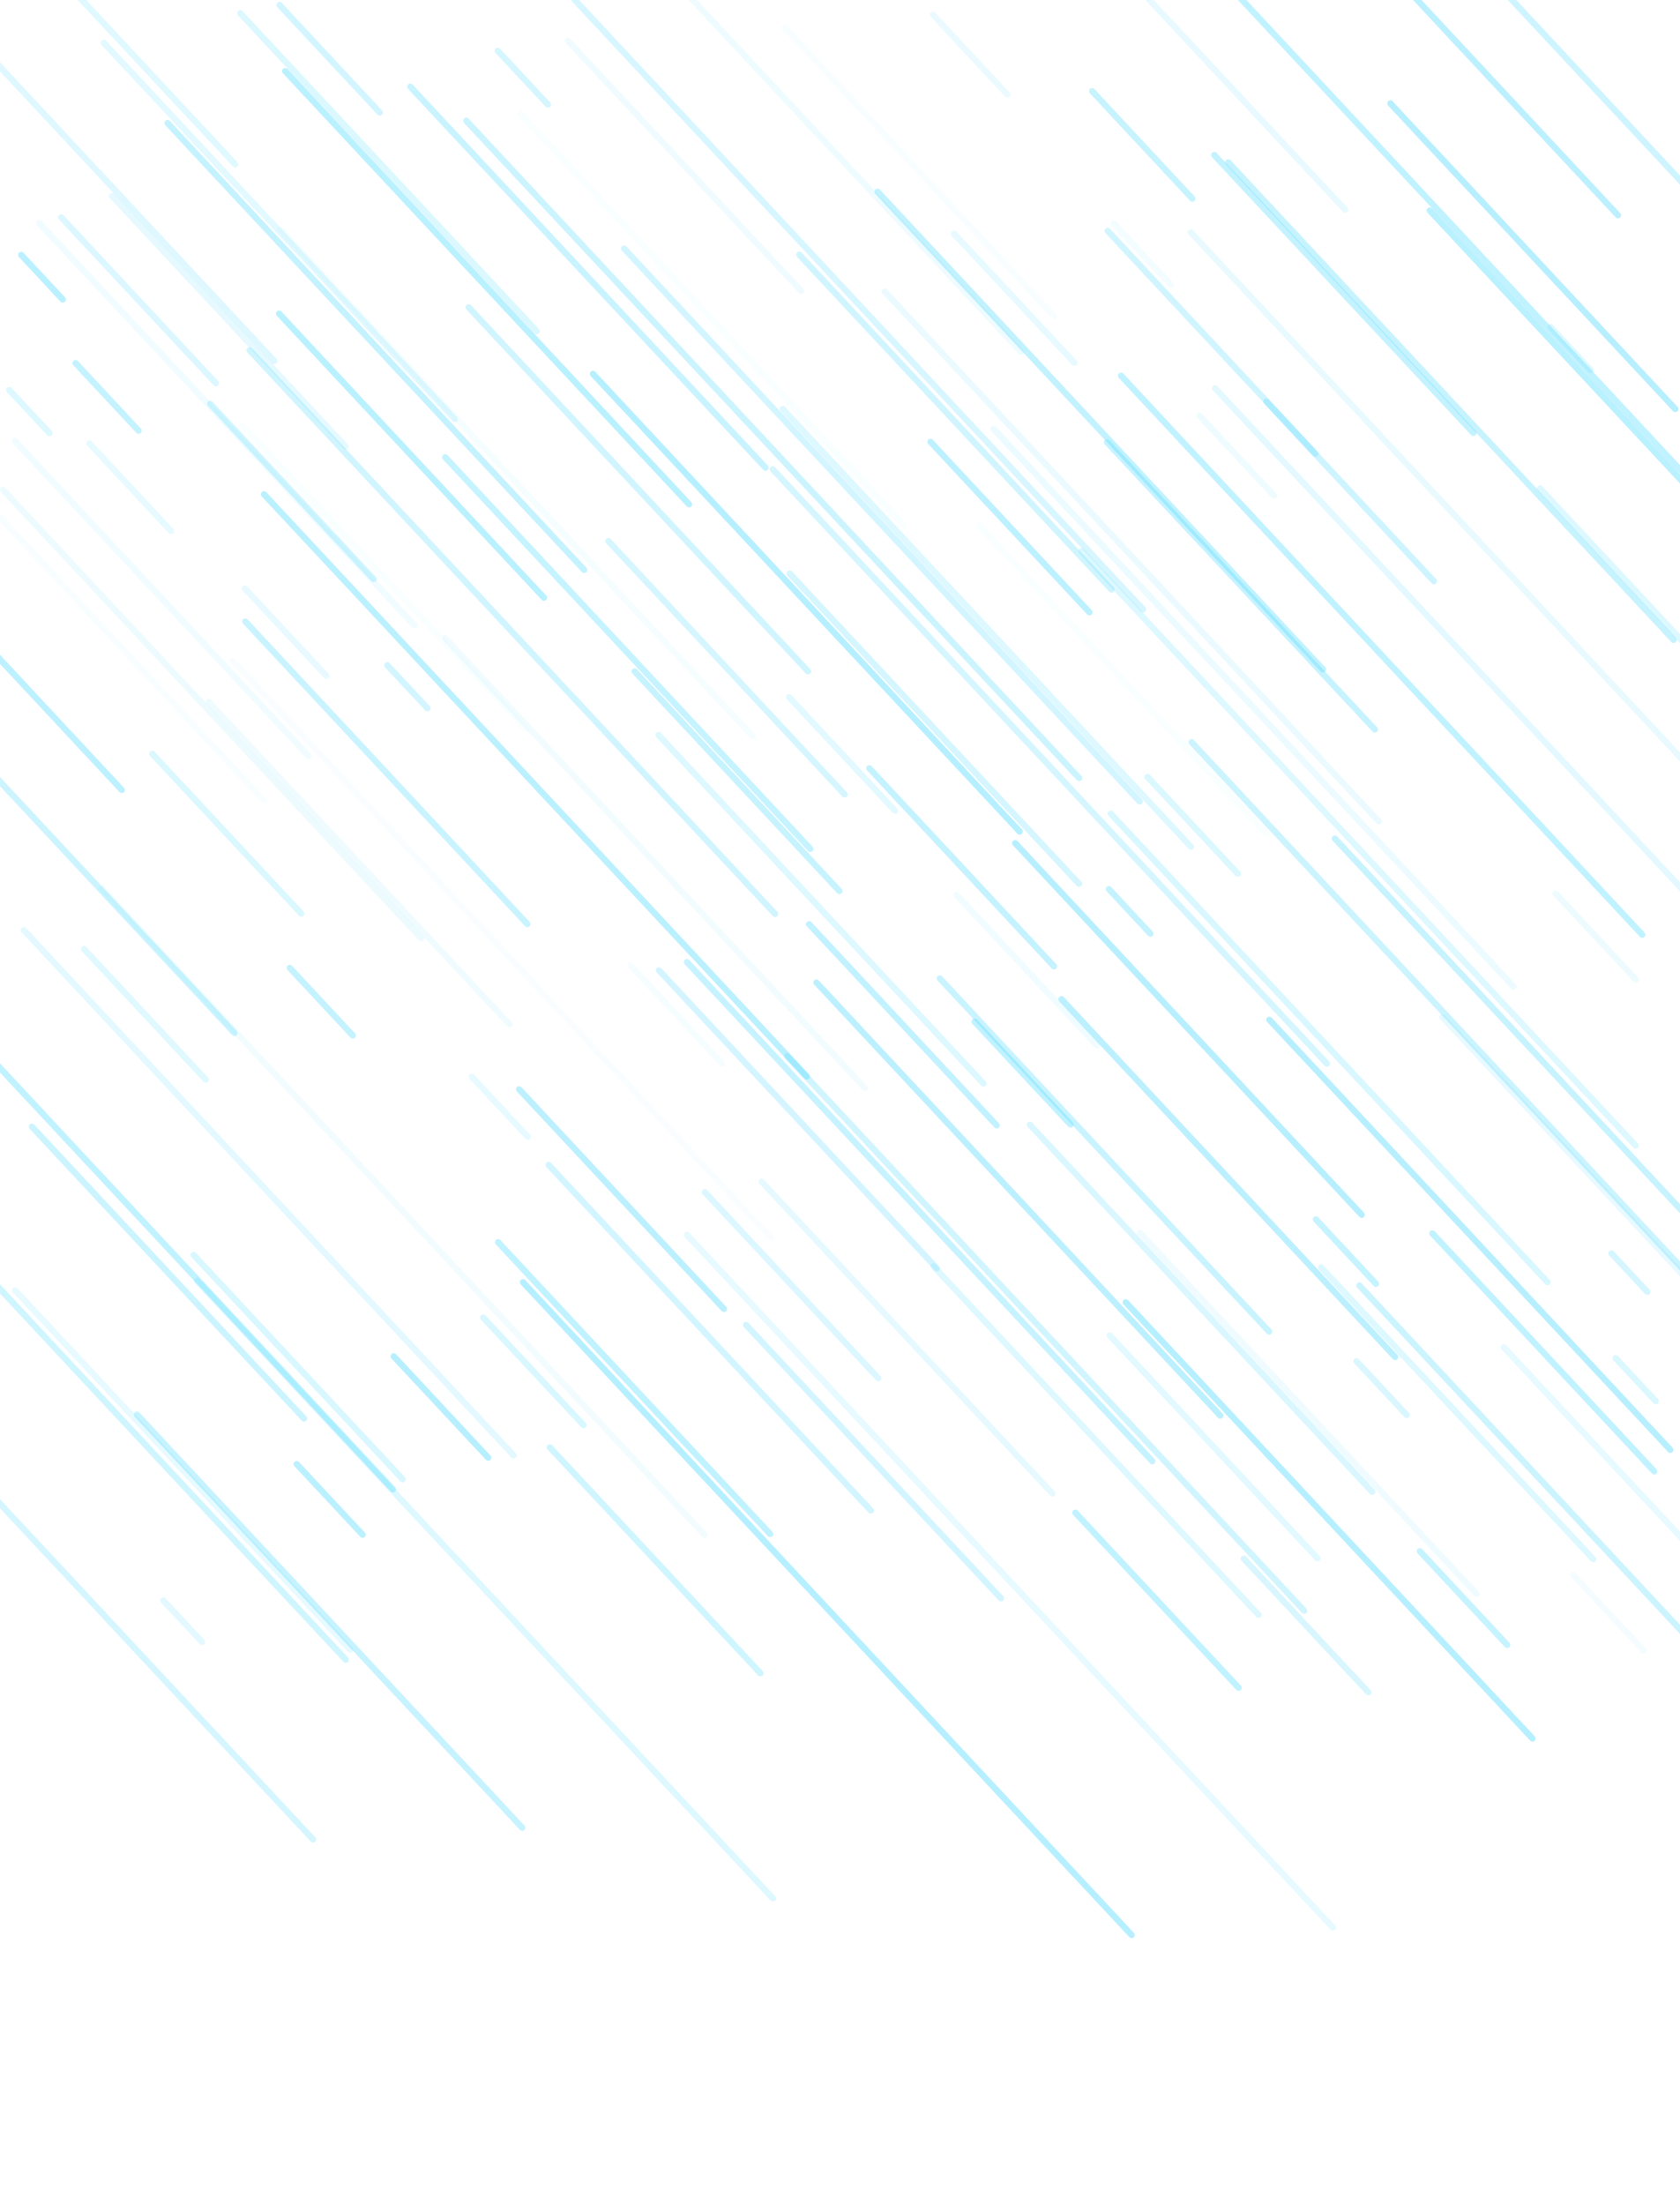
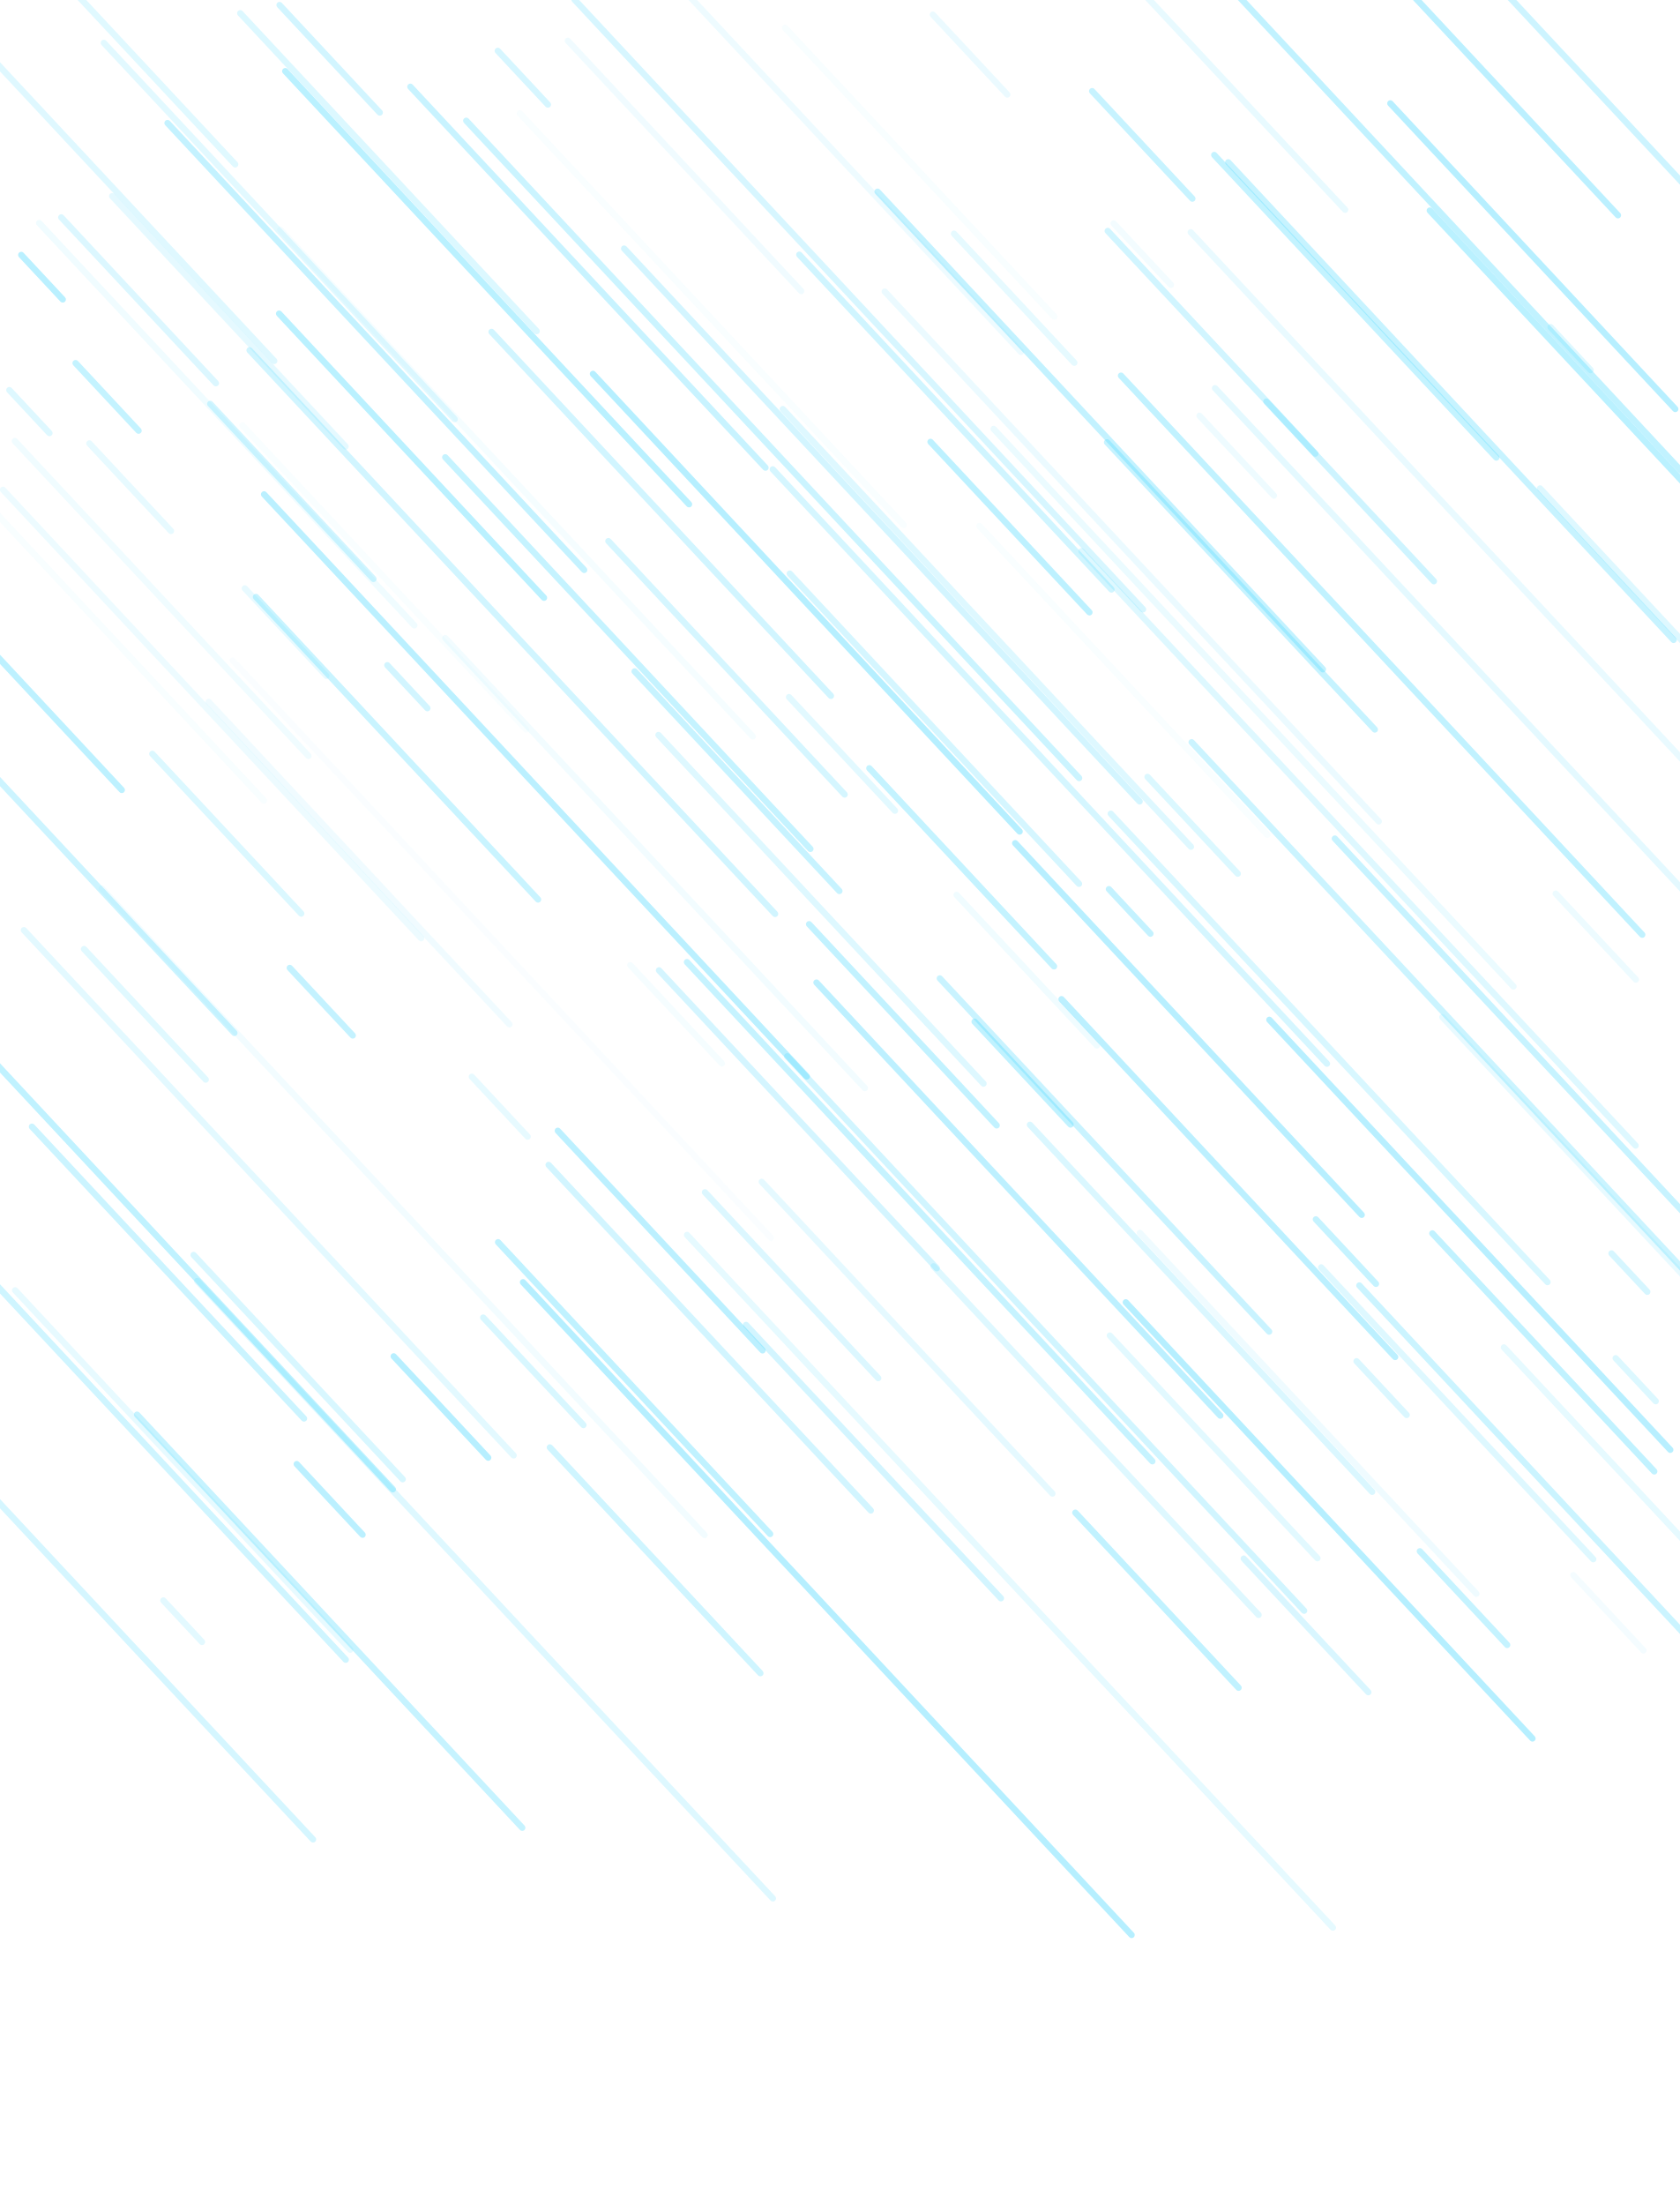
<svg xmlns="http://www.w3.org/2000/svg" version="1.1" viewBox="0 0 800 1050" class="woilah">
  <rect width="100%" height="100%" fill="none">
                </rect>
  <g fill="#59dbff71">
    <rect width="42" height="3" x="217" y="525.5" rx="1.5" transform="rotate(47, 238, 527)" opacity="0.32" />
    <rect width="295" height="3" x="-46.5" y="338.5" rx="1.5" transform="rotate(47, 101, 340)" opacity="0.24" />
    <rect width="301" height="3" x="233.5" y="285.5" rx="1.5" transform="rotate(47, 384, 287)" opacity="0.98" />
    <rect width="47" height="3" x="27.5" y="187.5" rx="1.5" transform="rotate(47, 51, 189)" opacity="0.80" />
    <rect width="188" height="3" x="102" y="215.5" rx="1.5" transform="rotate(47, 196, 217)" opacity="0.93" />
    <rect width="107" height="3" x="54.5" y="395.5" rx="1.5" transform="rotate(47, 108, 397)" opacity="0.49" />
    <rect width="66" height="3" x="535" y="391.5" rx="1.5" transform="rotate(47, 568, 393)" opacity="0.49" />
    <rect width="361" height="3" x="-153.5" y="743.5" rx="1.5" transform="rotate(47, 27, 745)" opacity="0.57" />
    <rect width="482" height="3" x="501" y="358.5" rx="1.5" transform="rotate(47, 742, 360)" opacity="0.36" />
    <rect width="283" height="3" x="558.5" y="586.5" rx="1.5" transform="rotate(47, 700, 588)" opacity="0.95" />
    <rect width="175" height="3" x="689.5" y="59.5" rx="1.5" transform="rotate(47, 777, 61)" opacity="0.67" />
    <rect width="390" height="3" x="452" y="402.5" rx="1.5" transform="rotate(47, 647, 404)" opacity="0.44" />
    <rect width="366" height="3" x="414" y="335.5" rx="1.5" transform="rotate(47, 597, 337)" opacity="0.28" />
-     <rect width="184" height="3" x="548" y="138.5" rx="1.5" transform="rotate(47, 640, 140)" opacity="0.80" />
+     <rect width="200" height="3" x="548" y="138.5" rx="1.5" transform="rotate(47, 640, 140)" opacity="0.80" />
    <rect width="257" height="3" x="605.5" y="703.5" rx="1.5" transform="rotate(47, 734, 705)" opacity="0.71" />
    <rect width="296" height="3" x="164" y="409.5" rx="1.5" transform="rotate(47, 312, 411)" opacity="0.18" />
    <rect width="146" height="3" x="278" y="370.5" rx="1.5" transform="rotate(47, 351, 372)" opacity="0.75" />
    <rect width="59" height="3" x="730.5" y="444.5" rx="1.5" transform="rotate(47, 760, 446)" opacity="0.25" />
    <rect width="400" height="3" x="209" y="143.5" rx="1.5" transform="rotate(47, 409, 145)" opacity="0.54" />
    <rect width="206" height="3" x="329" y="635.5" rx="1.5" transform="rotate(47, 432, 637)" opacity="0.34" />
    <rect width="135" height="3" x="-0.5" y="28.5" rx="1.5" transform="rotate(47, 67, 30)" opacity="0.42" />
    <rect width="428" height="3" x="498" y="264.5" rx="1.5" transform="rotate(47, 712, 266)" opacity="0.30" />
    <rect width="285" height="3" x="342.5" y="569.5" rx="1.5" transform="rotate(47, 485, 571)" opacity="0.89" />
    <rect width="114" height="3" x="424" y="249.5" rx="1.5" transform="rotate(47, 481, 251)" opacity="0.88" />
    <rect width="181" height="3" x="325.5" y="694.5" rx="1.5" transform="rotate(47, 416, 696)" opacity="0.59" />
    <rect width="117" height="3" x="80.5" y="232.5" rx="1.5" transform="rotate(47, 139, 234)" opacity="0.61" />
    <rect width="452" height="3" x="-192" y="543.5" rx="1.5" transform="rotate(47, 34, 545)" opacity="0.86" />
    <rect width="273" height="3" x="636.5" y="197.5" rx="1.5" transform="rotate(47, 773, 199)" opacity="0.93" />
    <rect width="111" height="3" x="10.5" y="141.5" rx="1.5" transform="rotate(47, 66, 143)" opacity="0.48" />
    <rect width="60" height="3" x="106" y="299.5" rx="1.5" transform="rotate(47, 136, 301)" opacity="0.31" />
    <rect width="73" height="3" x="120.5" y="26.5" rx="1.5" transform="rotate(47, 157, 28)" opacity="0.61" />
    <rect width="55" height="3" x="434.5" y="24.5" rx="1.5" transform="rotate(47, 462, 26)" opacity="0.27" />
    <rect width="258" height="3" x="170" y="309.5" rx="1.5" transform="rotate(47, 299, 311)" opacity="0.78" />
    <rect width="395" height="3" x="-166.5" y="645.5" rx="1.5" transform="rotate(47, 31, 647)" opacity="0.66" />
    <rect width="308" height="3" x="479" y="497.5" rx="1.5" transform="rotate(47, 633, 499)" opacity="0.52" />
    <rect width="367" height="3" x="474.5" y="310.5" rx="1.5" transform="rotate(47, 658, 312)" opacity="0.84" />
    <rect width="38" height="3" x="230" y="35.5" rx="1.5" transform="rotate(47, 249, 37)" opacity="0.56" />
    <rect width="471" height="3" x="405.5" y="51.5" rx="1.5" transform="rotate(47, 641, 53)" opacity="0.83" />
    <rect width="314" height="3" x="367" y="203.5" rx="1.5" transform="rotate(47, 524, 205)" opacity="0.81" />
    <rect width="31" height="3" x="732.5" y="164.5" rx="1.5" transform="rotate(47, 748, 166)" opacity="0.45" />
    <rect width="70" height="3" x="452" y="509.5" rx="1.5" transform="rotate(47, 487, 511)" opacity="0.86" />
    <rect width="382" height="3" x="64" y="372.5" rx="1.5" transform="rotate(47, 255, 374)" opacity="0.92" />
    <rect width="149" height="3" x="67.5" y="649.5" rx="1.5" transform="rotate(47, 142, 651)" opacity="0.52" />
    <rect width="271" height="3" x="203.5" y="150.5" rx="1.5" transform="rotate(47, 339, 152)" opacity="0.09" />
    <rect width="314" height="3" x="534" y="189.5" rx="1.5" transform="rotate(47, 691, 191)" opacity="0.75" />
    <rect width="294" height="3" x="32" y="163.5" rx="1.5" transform="rotate(47, 179, 165)" opacity="0.79" />
    <rect width="158" height="3" x="656" y="642.5" rx="1.5" transform="rotate(47, 735, 644)" opacity="0.84" />
    <rect width="30" height="3" x="72" y="770.5" rx="1.5" transform="rotate(47, 87, 772)" opacity="0.38" />
    <rect width="134" height="3" x="363" y="486.5" rx="1.5" transform="rotate(47, 430, 488)" opacity="0.82" />
    <rect width="405" height="3" x="28.5" y="755.5" rx="1.5" transform="rotate(47, 231, 757)" opacity="0.44" />
    <rect width="348" height="3" x="365" y="263.5" rx="1.5" transform="rotate(47, 539, 265)" opacity="0.27" />
    <rect width="91" height="3" x="-17.5" y="342.5" rx="1.5" transform="rotate(47, 28, 344)" opacity="0.88" />
    <rect width="344" height="3" x="580" y="522.5" rx="1.5" transform="rotate(47, 752, 524)" opacity="0.76" />
    <rect width="201" height="3" x="82.5" y="273.5" rx="1.5" transform="rotate(47, 183, 275)" opacity="0.08" />
    <rect width="363" height="3" x="238.5" y="248.5" rx="1.5" transform="rotate(47, 420, 250)" opacity="0.59" />
    <rect width="190" height="3" x="685" y="708.5" rx="1.5" transform="rotate(47, 780, 710)" opacity="0.35" />
    <rect width="193" height="3" x="205.5" y="659.5" rx="1.5" transform="rotate(47, 302, 661)" opacity="0.86" />
    <rect width="77" height="3" x="362.5" y="357.5" rx="1.5" transform="rotate(47, 401, 359)" opacity="0.39" />
    <rect width="60" height="3" x="32" y="230.5" rx="1.5" transform="rotate(47, 62, 232)" opacity="0.33" />
    <rect width="168" height="3" x="262" y="316.5" rx="1.5" transform="rotate(47, 346, 318)" opacity="0.57" />
    <rect width="205" height="3" x="342.5" y="345.5" rx="1.5" transform="rotate(47, 445, 347)" opacity="0.57" />
    <rect width="245" height="3" x="443.5" y="488.5" rx="1.5" transform="rotate(47, 566, 490)" opacity="0.95" />
    <rect width="67" height="3" x="288.5" y="481.5" rx="1.5" transform="rotate(47, 322, 483)" opacity="0.13" />
    <rect width="221" height="3" x="344.5" y="199.5" rx="1.5" transform="rotate(47, 455, 201)" opacity="0.64" />
    <rect width="285" height="3" x="89.5" y="135.5" rx="1.5" transform="rotate(47, 232, 137)" opacity="0.93" />
    <rect width="148" height="3" x="504" y="687.5" rx="1.5" transform="rotate(47, 578, 689)" opacity="0.39" />
    <rect width="166" height="3" x="26" y="151.5" rx="1.5" transform="rotate(47, 109, 153)" opacity="0.34" />
-     <rect width="200" height="3" x="84" y="366.5" rx="1.5" transform="rotate(47, 184, 368)" opacity="0.73" />
+     <rect width="200" height="3" x="84" y="366.5" rx="1.5" transform="rotate(47, 200, 368)" opacity="0.73" />
    <rect width="55" height="3" x="561.5" y="215.5" rx="1.5" transform="rotate(47, 589, 217)" opacity="0.23" />
    <rect width="117" height="3" x="492.5" y="760.5" rx="1.5" transform="rotate(47, 551, 762)" opacity="0.84" />
    <rect width="88" height="3" x="25" y="481.5" rx="1.5" transform="rotate(47, 69, 483)" opacity="0.42" />
    <rect width="49" height="3" x="132.5" y="712.5" rx="1.5" transform="rotate(47, 157, 714)" opacity="0.91" />
    <rect width="328" height="3" x="274" y="575.5" rx="1.5" transform="rotate(47, 438, 577)" opacity="0.77" />
    <rect width="251" height="3" x="154.5" y="130.5" rx="1.5" transform="rotate(47, 280, 132)" opacity="0.74" />
    <rect width="193" height="3" x="597.5" y="671.5" rx="1.5" transform="rotate(47, 694, 673)" opacity="0.44" />
    <rect width="228" height="3" x="224" y="635.5" rx="1.5" transform="rotate(47, 338, 637)" opacity="0.61" />
    <rect width="202" height="3" x="629" y="120.5" rx="1.5" transform="rotate(47, 730, 122)" opacity="0.97" />
    <rect width="382" height="3" x="166" y="27.5" rx="1.5" transform="rotate(47, 357, 29)" opacity="0.23" />
    <rect width="287" height="3" x="489.5" y="722.5" rx="1.5" transform="rotate(47, 633, 724)" opacity="0.98" />
    <rect width="31" height="3" x="-1.5" y="194.5" rx="1.5" transform="rotate(47, 14, 196)" opacity="0.45" />
    <rect width="208" height="3" x="-27" y="283.5" rx="1.5" transform="rotate(47, 77, 285)" opacity="0.21" />
    <rect width="272" height="3" x="21" y="770.5" rx="1.5" transform="rotate(47, 157, 772)" opacity="0.77" />
    <rect width="233" height="3" x="409.5" y="548.5" rx="1.5" transform="rotate(47, 526, 550)" opacity="0.72" />
    <rect width="43" height="3" x="522.5" y="119.5" rx="1.5" transform="rotate(47, 544, 121)" opacity="0.17" />
    <rect width="190" height="3" x="496" y="277.5" rx="1.5" transform="rotate(47, 591, 279)" opacity="0.77" />
    <rect width="69" height="3" x="175.5" y="668.5" rx="1.5" transform="rotate(47, 210, 670)" opacity="0.97" />
    <rect width="38" height="3" x="639" y="659.5" rx="1.5" transform="rotate(47, 658, 661)" opacity="0.50" />
    <rect width="132" height="3" x="392" y="411.5" rx="1.5" transform="rotate(47, 458, 413)" opacity="0.80" />
    <rect width="265" height="3" x="-24.5" y="200.5" rx="1.5" transform="rotate(47, 108, 202)" opacity="0.21" />
    <rect width="390" height="3" x="305" y="363.5" rx="1.5" transform="rotate(47, 500, 365)" opacity="0.57" />
    <rect width="237" height="3" x="-31.5" y="698.5" rx="1.5" transform="rotate(47, 87, 700)" opacity="0.32" />
    <rect width="238" height="3" x="504" y="671.5" rx="1.5" transform="rotate(47, 623, 673)" opacity="0.22" />
    <rect width="166" height="3" x="243" y="77.5" rx="1.5" transform="rotate(47, 326, 79)" opacity="0.20" />
    <rect width="230" height="3" x="407" y="684.5" rx="1.5" transform="rotate(47, 522, 686)" opacity="0.44" />
    <rect width="454" height="3" x="254" y="751.5" rx="1.5" transform="rotate(47, 481, 753)" opacity="0.35" />
    <rect width="370" height="3" x="59" y="299.5" rx="1.5" transform="rotate(47, 244, 301)" opacity="0.63" />
    <rect width="204" height="3" x="433" y="322.5" rx="1.5" transform="rotate(47, 535, 324)" opacity="0.09" />
    <rect width="307" height="3" x="-131.5" y="268.5" rx="1.5" transform="rotate(47, 22, 270)" opacity="0.10" />
    <rect width="210" height="3" x="80" y="80.5" rx="1.5" transform="rotate(47, 185, 82)" opacity="0.47" />
    <rect width="90" height="3" x="577" y="772.5" rx="1.5" transform="rotate(47, 622, 774)" opacity="0.51" />
-     <rect width="146" height="3" x="223" y="569.5" rx="1.5" transform="rotate(47, 296, 571)" opacity="0.90" />
+     <rect width="146" height="3" x="250" y="569.5" rx="1.5" transform="rotate(47, 296, 571)" opacity="0.90" />
    <rect width="148" height="3" x="503" y="161.5" rx="1.5" transform="rotate(47, 577, 163)" opacity="0.63" />
    <rect width="73" height="3" x="217.5" y="651.5" rx="1.5" transform="rotate(47, 254, 653)" opacity="0.52" />
    <rect width="229" height="3" x="649.5" y="565.5" rx="1.5" transform="rotate(47, 764, 567)" opacity="0.31" />
    <rect width="124" height="3" x="315" y="610.5" rx="1.5" transform="rotate(47, 377, 612)" opacity="0.48" />
    <rect width="45" height="3" x="618.5" y="594.5" rx="1.5" transform="rotate(47, 641, 596)" opacity="0.78" />
    <rect width="236" height="3" x="467" y="559.5" rx="1.5" transform="rotate(47, 585, 561)" opacity="0.90" />
    <rect width="101" height="3" x="438.5" y="460.5" rx="1.5" transform="rotate(47, 489, 462)" opacity="0.21" />
    <rect width="216" height="3" x="-69" y="412.5" rx="1.5" transform="rotate(47, 39, 414)" opacity="0.69" />
    <rect width="424" height="3" x="-20" y="575.5" rx="1.5" transform="rotate(47, 192, 577)" opacity="0.18" />
    <rect width="119" height="3" x="713.5" y="273.5" rx="1.5" transform="rotate(47, 773, 275)" opacity="0.44" />
    <rect width="428" height="3" x="180" y="764.5" rx="1.5" transform="rotate(47, 394, 766)" opacity="0.99" />
    <rect width="163" height="3" x="634.5" y="42.5" rx="1.5" transform="rotate(47, 716, 44)" opacity="0.90" />
    <rect width="364" height="3" x="316" y="633.5" rx="1.5" transform="rotate(47, 498, 635)" opacity="0.62" />
    <rect width="345" height="3" x="-44.5" y="566.5" rx="1.5" transform="rotate(47, 128, 568)" opacity="0.38" />
    <rect width="216" height="3" x="460" y="20.5" rx="1.5" transform="rotate(47, 568, 22)" opacity="0.31" />
    <rect width="197" height="3" x="281.5" y="531.5" rx="1.5" transform="rotate(47, 380, 533)" opacity="0.58" />
    <rect width="52" height="3" x="740" y="766.5" rx="1.5" transform="rotate(47, 766, 768)" opacity="0.15" />
    <rect width="288" height="3" x="326" y="297.5" rx="1.5" transform="rotate(47, 470, 299)" opacity="0.44" />
    <rect width="191" height="3" x="342.5" y="80.5" rx="1.5" transform="rotate(47, 438, 82)" opacity="0.10" />
    <rect width="31" height="3" x="763.5" y="655.5" rx="1.5" transform="rotate(47, 779, 657)" opacity="0.47" />
    <rect width="193" height="3" x="-16.5" y="604.5" rx="1.5" transform="rotate(47, 80, 606)" opacity="0.71" />
    <rect width="431" height="3" x="152.5" y="212.5" rx="1.5" transform="rotate(47, 368, 214)" opacity="0.71" />
    <rect width="230" height="3" x="276" y="431.5" rx="1.5" transform="rotate(47, 391, 433)" opacity="0.45" />
    <rect width="379" height="3" x="49.5" y="450.5" rx="1.5" transform="rotate(47, 239, 452)" opacity="0.07" />
    <rect width="73" height="3" x="507.5" y="67.5" rx="1.5" transform="rotate(47, 544, 69)" opacity="0.76" />
    <rect width="257" height="3" x="-84.5" y="77.5" rx="1.5" transform="rotate(47, 44, 79)" opacity="0.43" />
-     <rect width="240" height="3" x="184" y="231.5" rx="1.5" transform="rotate(47, 304, 233)" opacity="0.63" />
+     <rect width="240" height="3" x="200" y="231.5" rx="1.5" transform="rotate(47, 304, 233)" opacity="0.63" />
    <rect width="32" height="3" x="4" y="130.5" rx="1.5" transform="rotate(47, 20, 132)" opacity="0.94">
                    </rect>
    <rect width="248" height="3" x="9" y="108.5" rx="1.5" transform="rotate(47, 133, 110)" opacity="0.39" />
    <rect width="28" height="3" x="762" y="604.5" rx="1.5" transform="rotate(47, 776, 606)" opacity="0.56" />
    <rect width="47" height="3" x="129.5" y="475.5" rx="1.5" transform="rotate(47, 153, 477)" opacity="0.79" />
    <rect width="32" height="3" x="522" y="432.5" rx="1.5" transform="rotate(47, 538, 434)" opacity="0.79" />
    <rect width="150" height="3" x="237" y="741.5" rx="1.5" transform="rotate(47, 312, 743)" opacity="0.66" />
    <rect width="333" height="3" x="79.5" y="228.5" rx="1.5" transform="rotate(47, 246, 230)" opacity="0.13" />
    <rect width="120" height="3" x="583" y="232.5" rx="1.5" transform="rotate(47, 643, 234)" opacity="0.65" />
    <rect width="64" height="3" x="665" y="759.5" rx="1.5" transform="rotate(47, 697, 761)" opacity="0.78" />
    <rect width="31" height="3" x="178.5" y="325.5" rx="1.5" transform="rotate(47, 194, 327)" opacity="0.60" />
    <rect width="87" height="3" x="439.5" y="140.5" rx="1.5" transform="rotate(47, 483, 142)" opacity="0.35" />
    <rect width="371" height="3" x="507.5" y="486.5" rx="1.5" transform="rotate(47, 693, 488)" opacity="0.70" />
    <rect width="242" height="3" x="451" y="621.5" rx="1.5" transform="rotate(47, 572, 623)" opacity="0.50" />
    <rect width="213" height="3" x="64.5" y="409.5" rx="1.5" transform="rotate(47, 171, 411)" opacity="0.20" />
  </g>
</svg>
